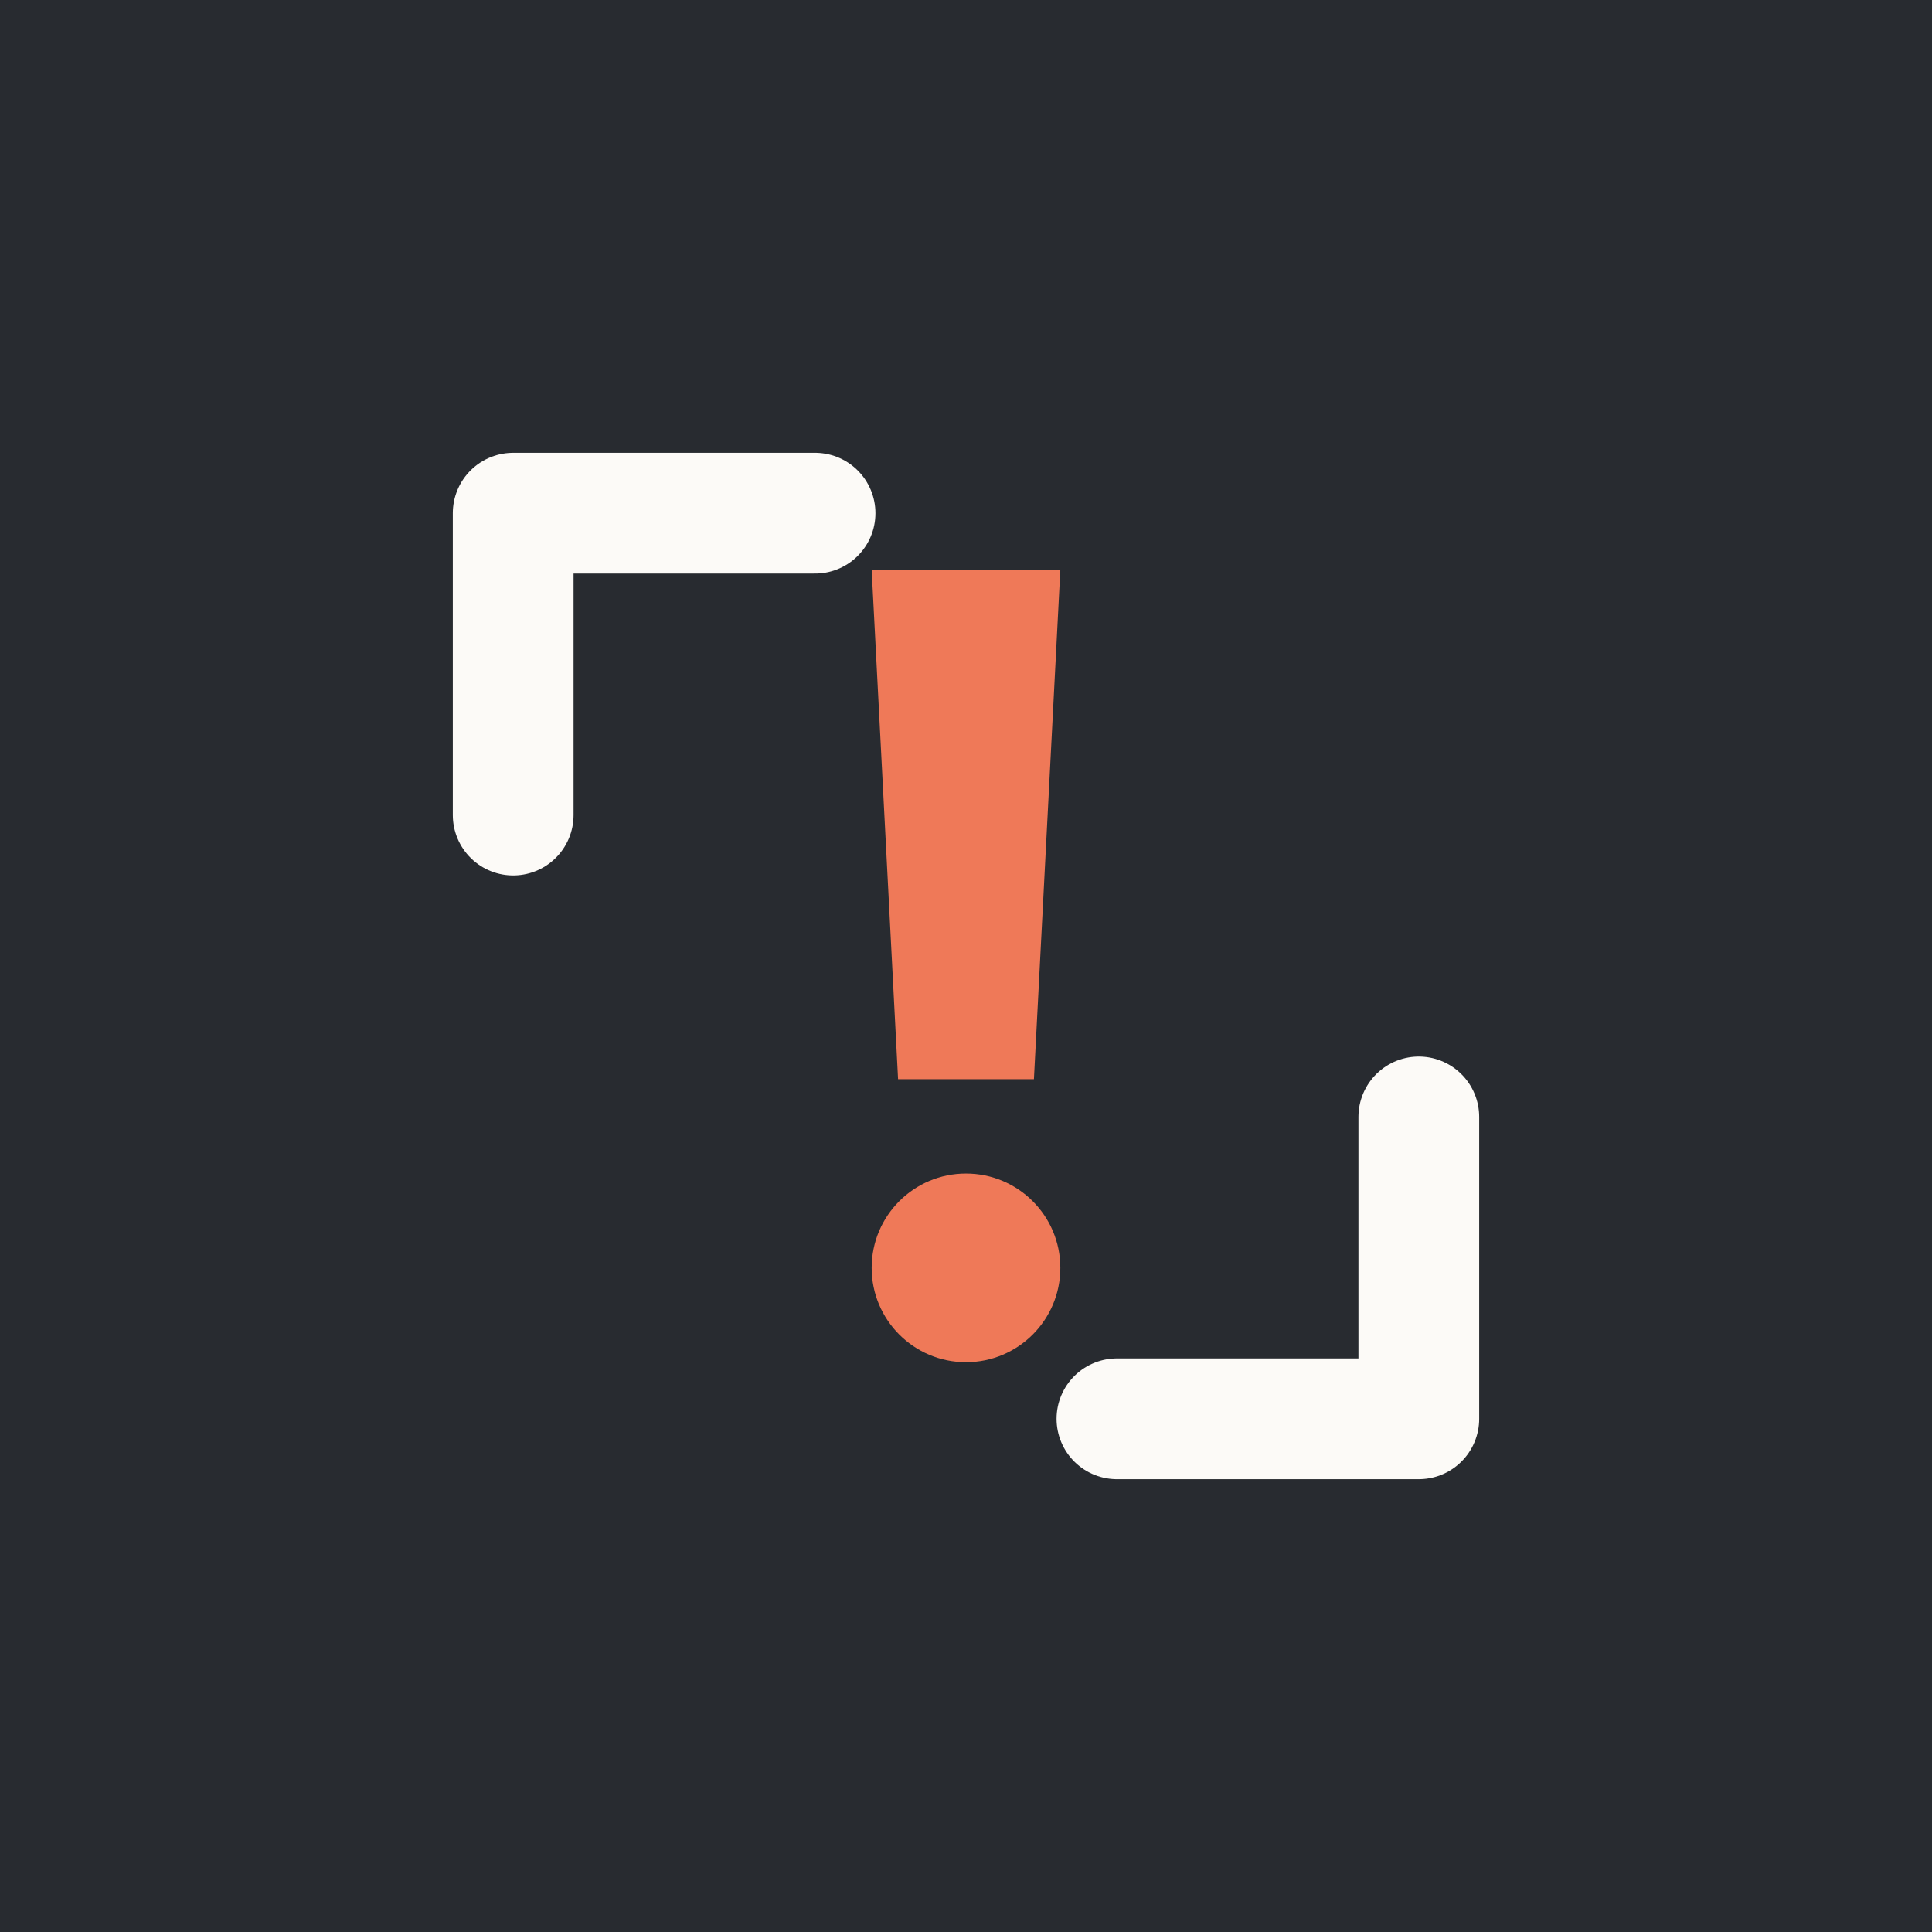
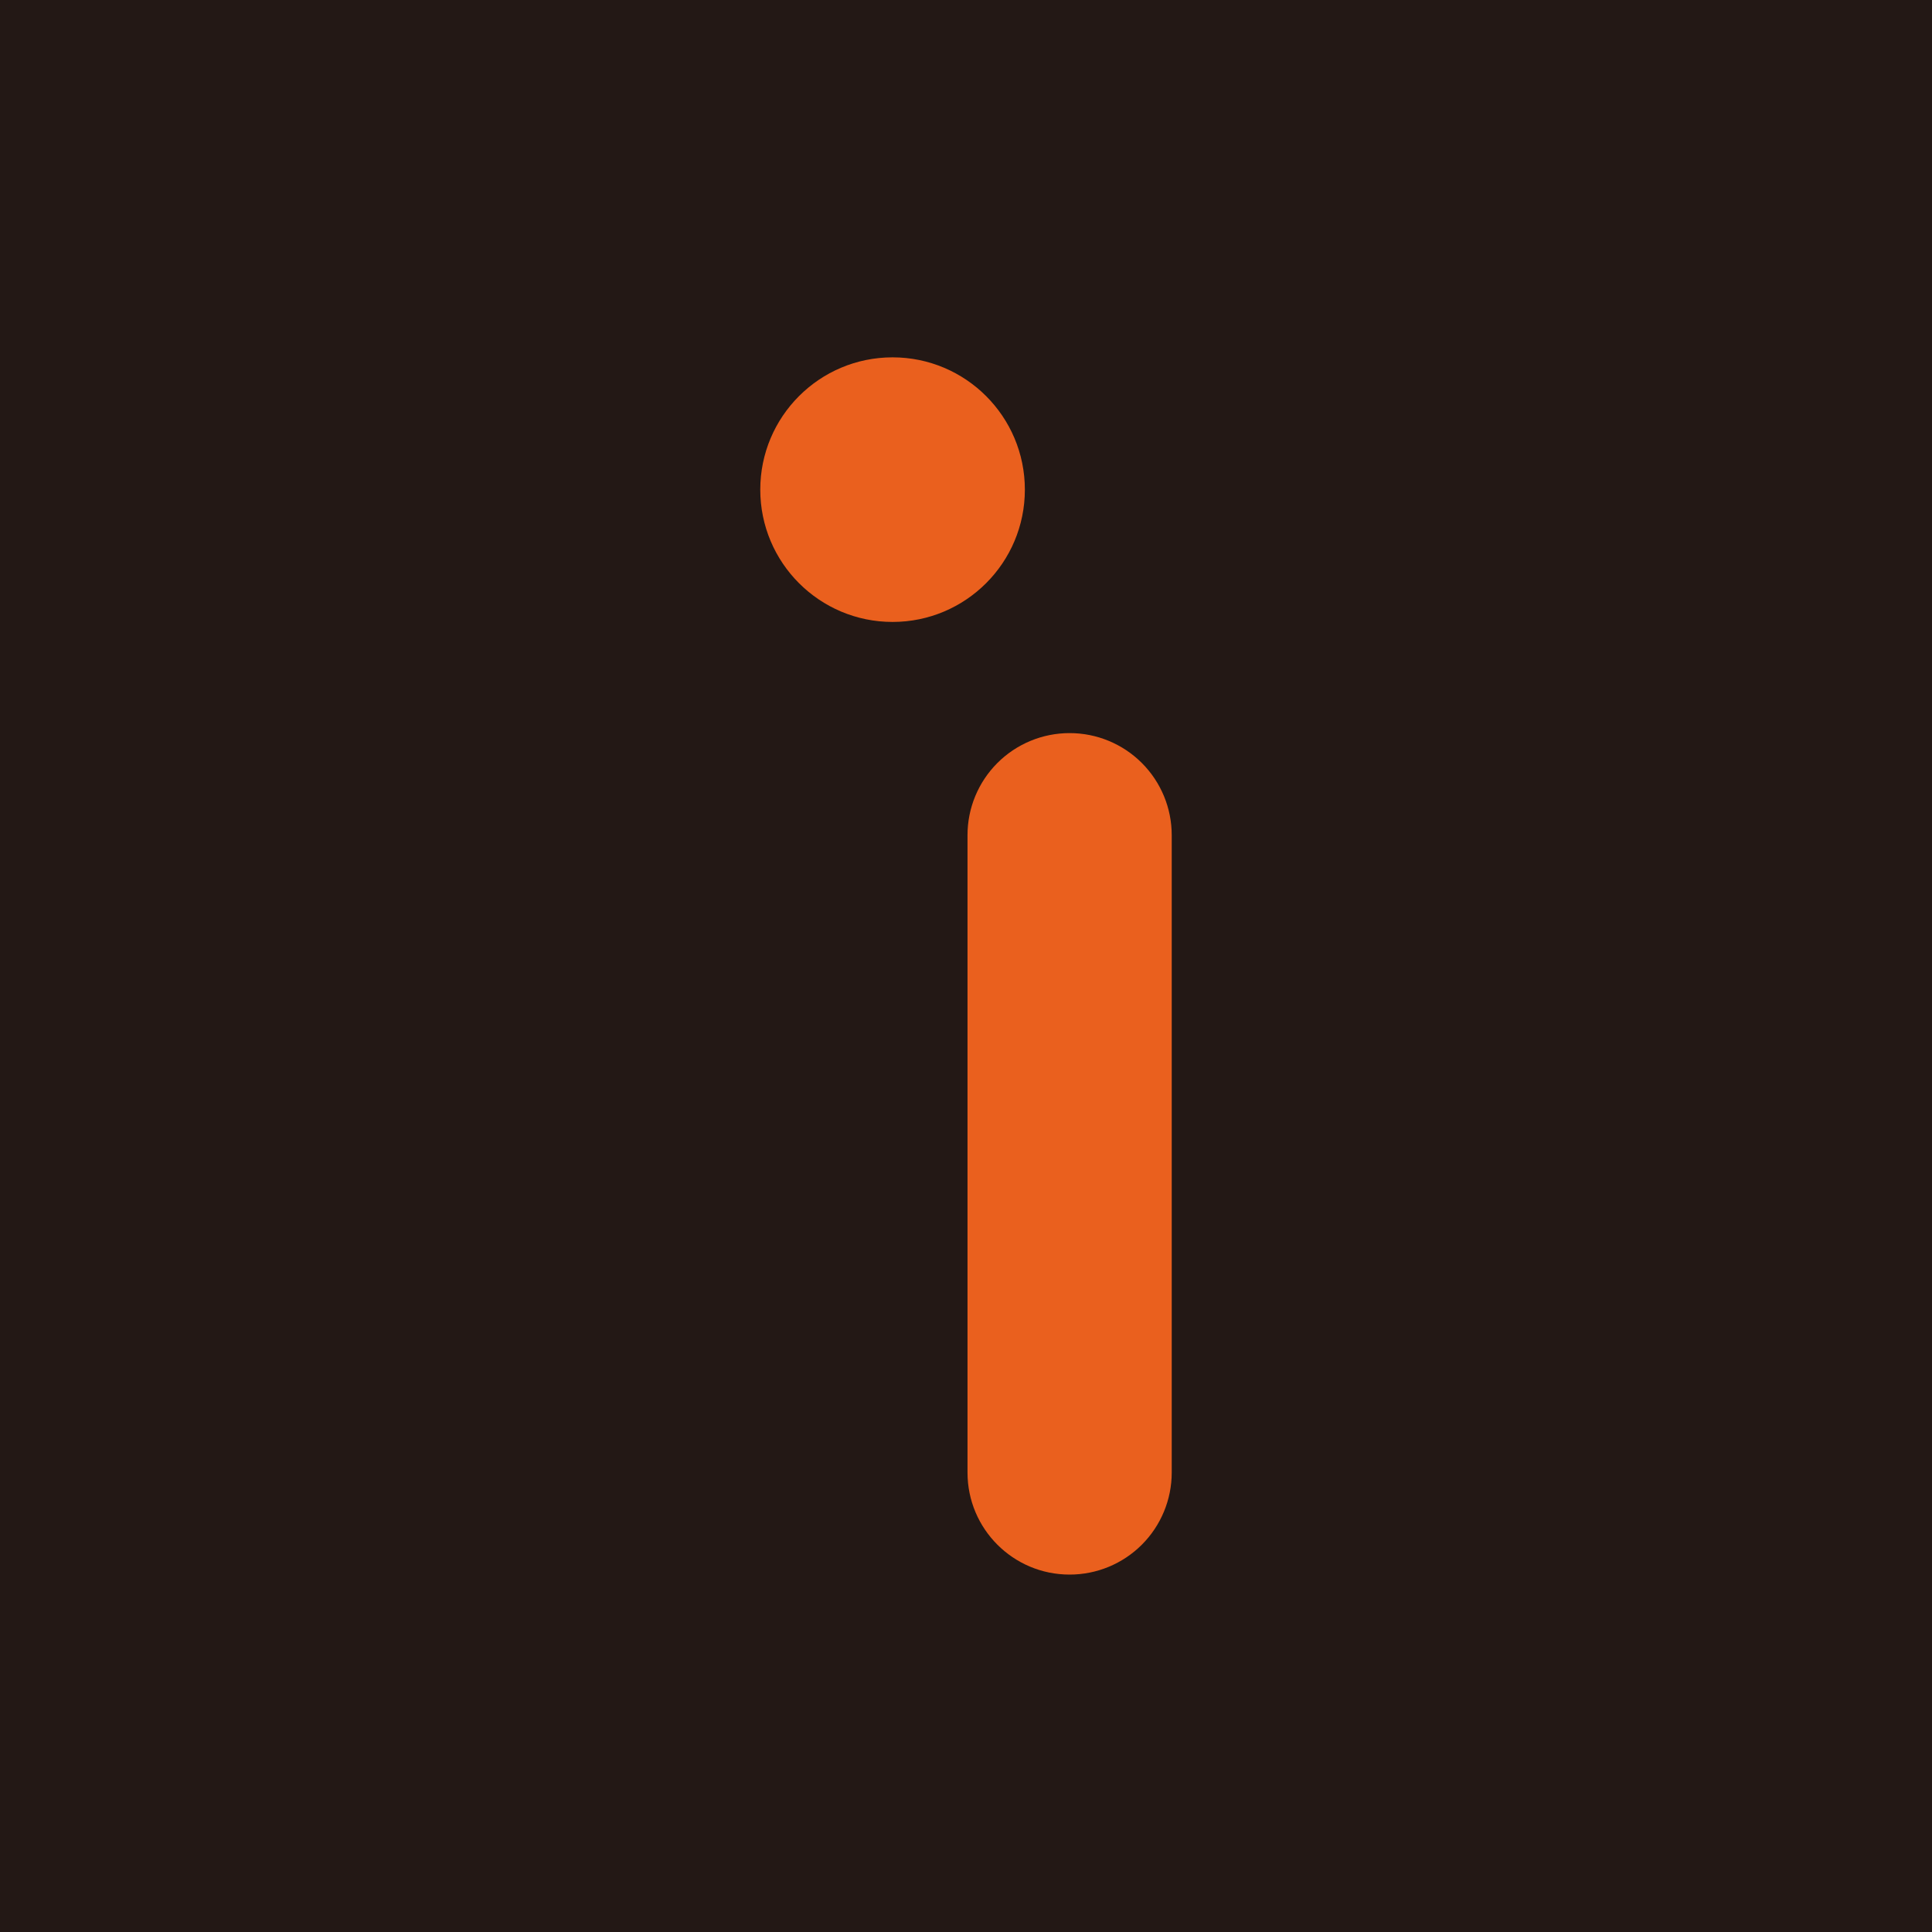
- <svg xmlns="http://www.w3.org/2000/svg" viewBox="0 0 128 128" role="img" aria-label="FOUND IT">
-   <rect width="128" height="128" fill="#282B30" />
-   <g transform="translate(24 24) scale(2.5)">
-     <path d="M12 4H4V12M20 28H28V20" fill="none" stroke="#FCFAF7" stroke-width="3.2" stroke-linecap="round" stroke-linejoin="round" />
-     <path d="M13.5 5.5H18.5L17.8 19H14.2Z" fill="#EF7958" />
-     <circle cx="16" cy="24" r="2.5" fill="#EF7958" />
-   </g>
+ <svg xmlns="http://www.w3.org/2000/svg" viewBox="0 0 128 128" role="img" aria-label="foundit">
+   <rect width="128" height="128" fill="#231815" />
+   <path d="M50.37,32.44A8.76,8.76 0 1,1 67.9,32.44A8.76,8.76 0 1,1 50.37,32.44Z" fill="#EA601E" />
+   <path d="M70.86,48.57H70.86A6.76,6.76 0 0,1 77.63,55.34V97.56A6.76,6.76 0 0,1 70.86,104.32H70.86A6.76,6.76 0 0,1 64.1,97.56V55.34A6.76,6.76 0 0,1 70.86,48.57Z" fill="#EA601E" />
</svg>
